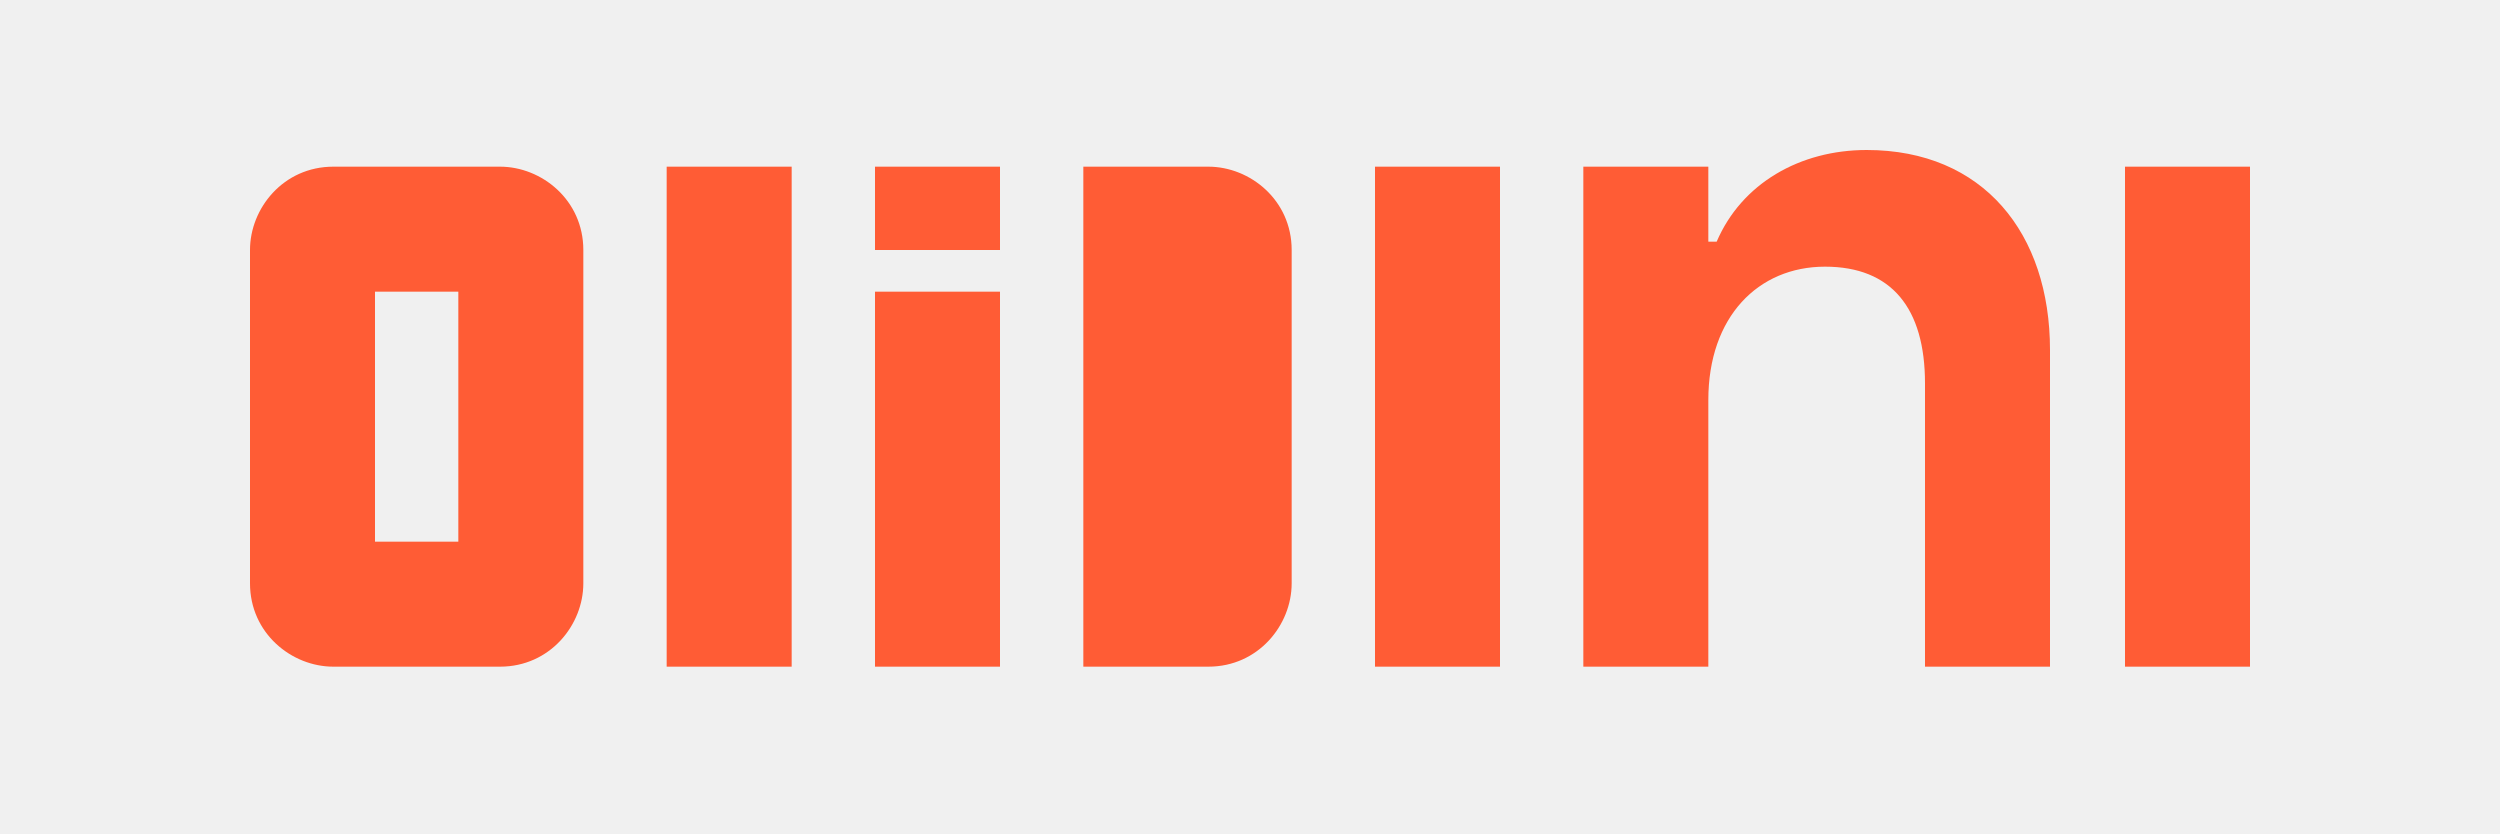
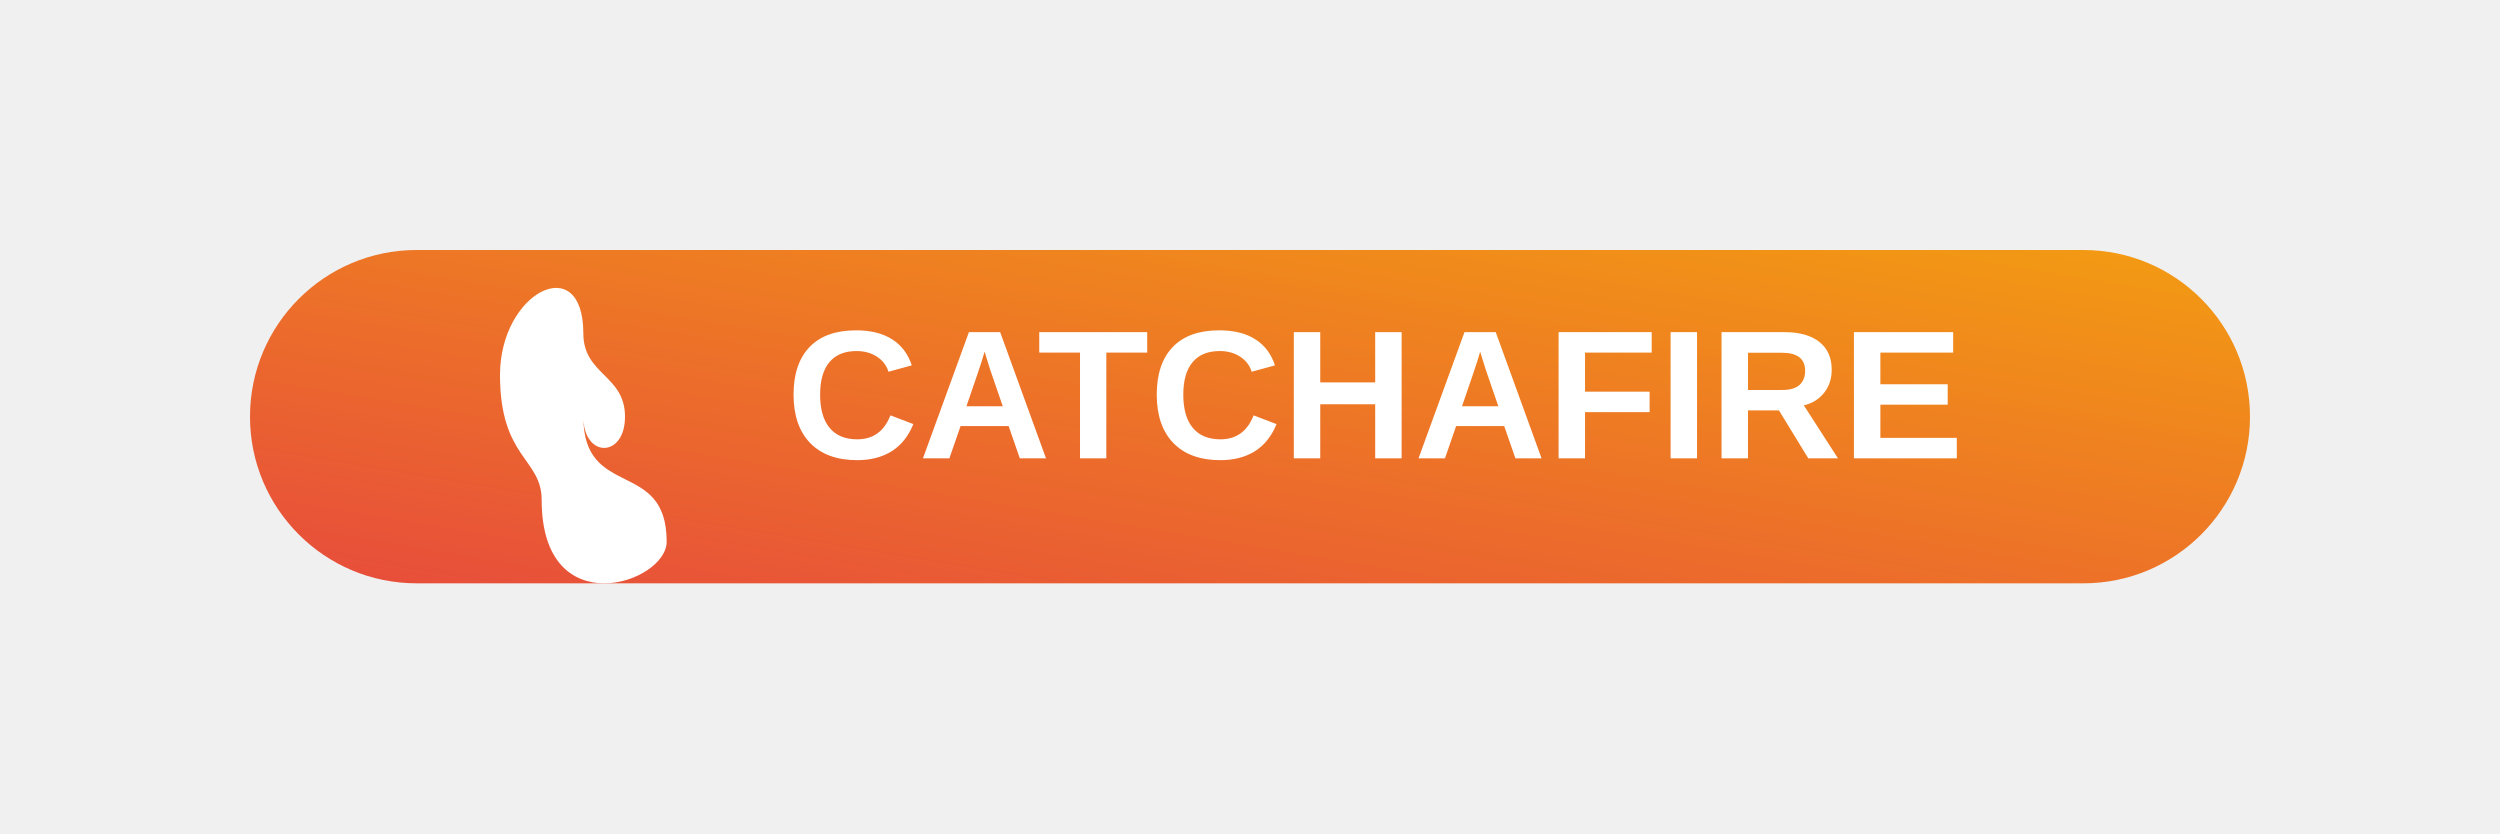
<svg xmlns="http://www.w3.org/2000/svg" width="300" height="100" viewBox="0 0 300 100">
-   <g fill="#FF5C35">
-     <path d="M30,30 c0,-5 4,-10 10,-10 h20 c5,0 10,4 10,10 v40 c0,5 -4,10 -10,10 h-20 c-5,0 -10,-4 -10,-10 z M45,35 v30 h10 v-30 z" />
-     <path d="M80,20 h15 v60 h-15 z" />
-     <path d="M105,35 h15 v45 h-15 z M105,20 h15 v10 h-15 z" />
-     <path d="M130,20 h15 c5,0 10,4 10,10 v40 c0,5 -4,10 -10,10 h-15 z M145,35 v30 h-5 v-30 z" />
-     <path d="M165,20 h15 v60 h-15 z" />
-     <path d="M190,20 h15 v9 h1 c3,-7 10,-11 18,-11 14,0 22,10 22,24 v38 h-15 v-34 c0,-9 -4,-14 -12,-14 -8,0 -14,6 -14,16 v32 h-15 z" />
-     <path d="M255,20 h15 v60 h-15 z" />
-   </g>
+   <defs>
+     <linearGradient id="fireGrad" x1="0%" y1="100%" x2="100%" y2="0%">
+       <stop offset="0%" style="stop-color:#e74c3c;stop-opacity:1" />
+       <stop offset="100%" style="stop-color:#f39c12;stop-opacity:1" />
+     </linearGradient>
+   </defs>
+   <rect x="30" y="30" width="240" height="40" rx="20" fill="url(#fireGrad)" />
+   <path d="M70,50 C70,60 80,55 80,65 C80,70 65,75 65,60 C65,55 60,55 60,45 C60,35 70,30 70,40 C70,45 75,45 75,50 C75,55 70,55 70,50 Z" fill="white" />
+   <text x="165" y="55" font-family="Arial, sans-serif" font-size="22" font-weight="bold" text-anchor="middle" fill="white">CATCHAFIRE</text>
</svg>
